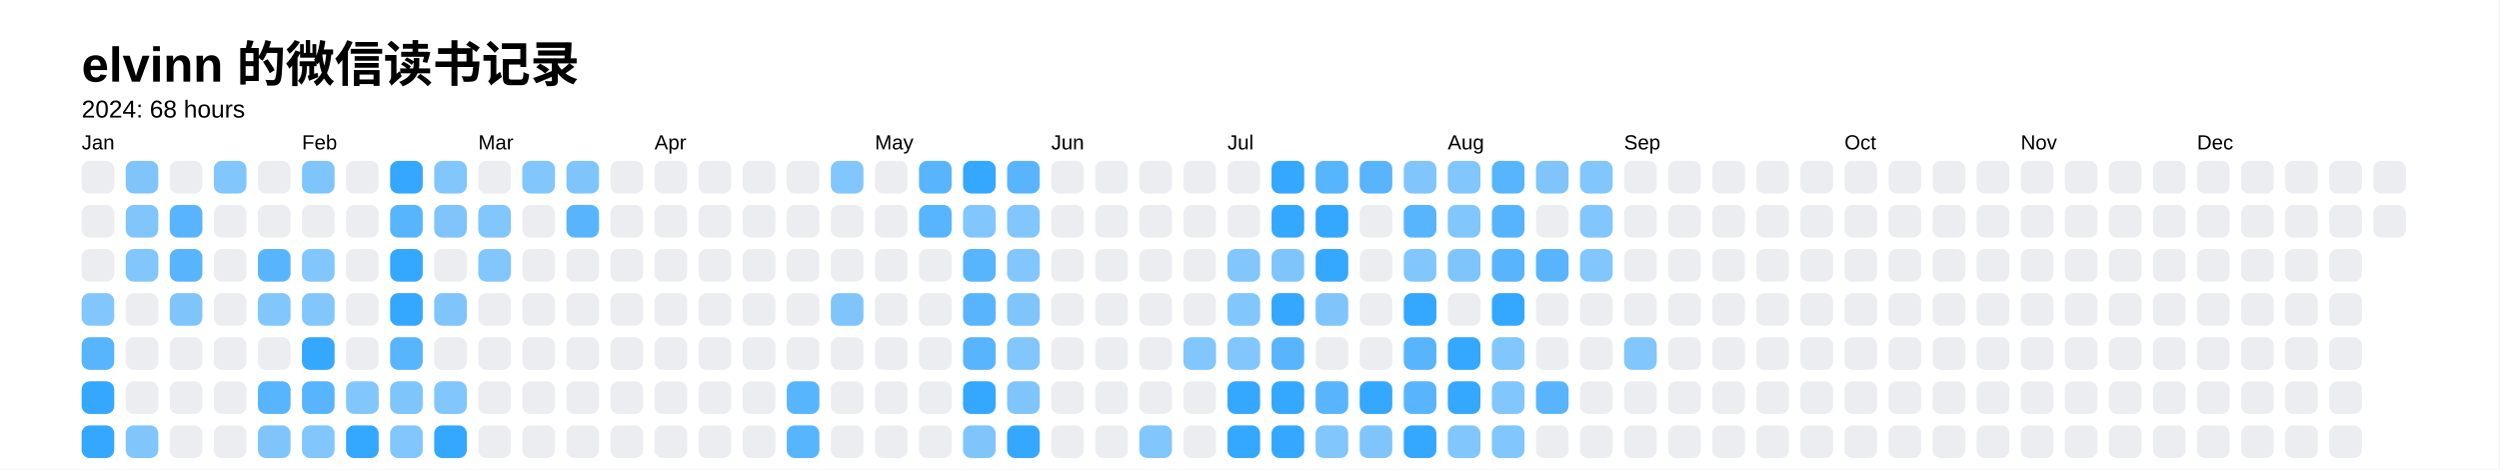
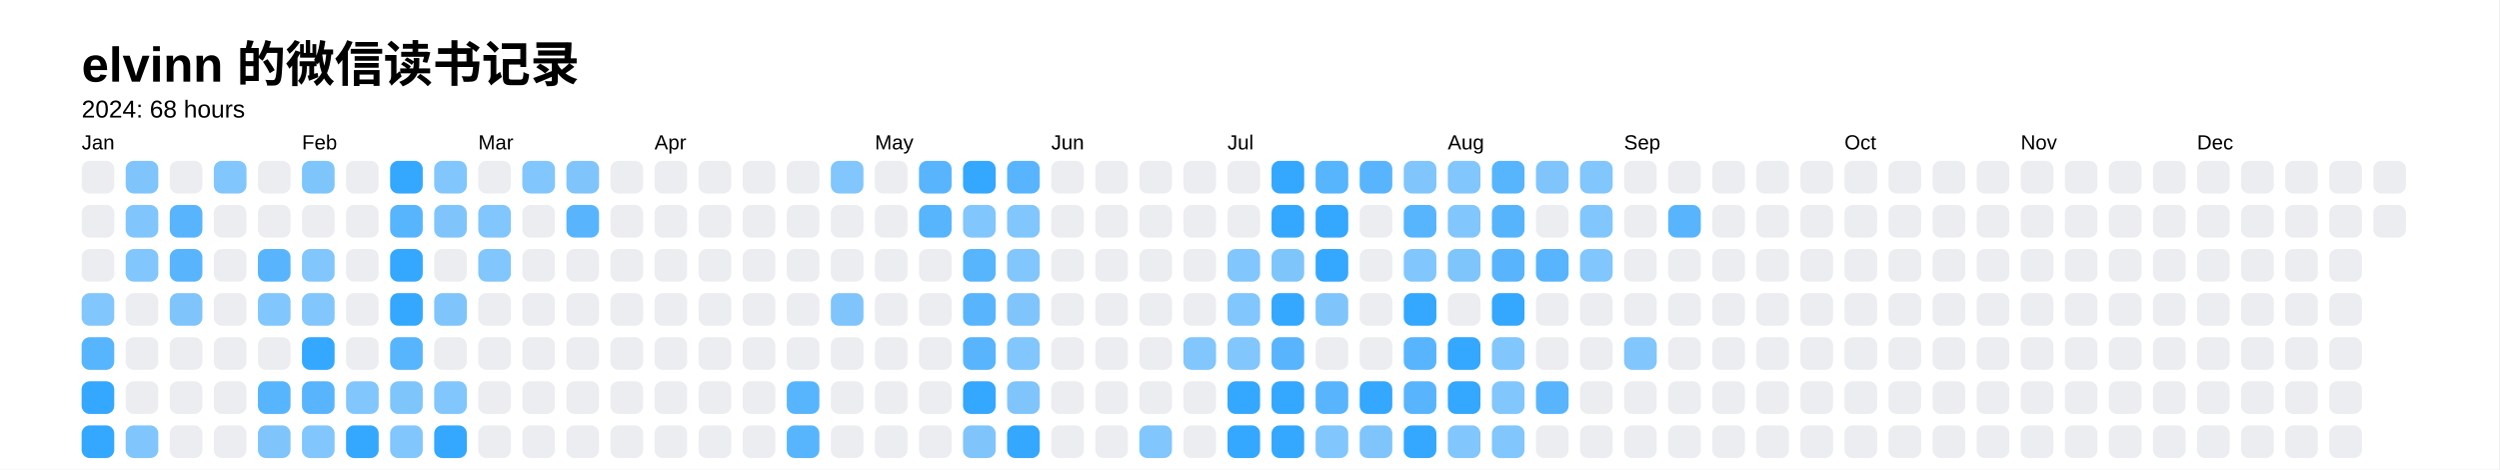
<svg xmlns="http://www.w3.org/2000/svg" baseProfile="full" height="57.5mm" version="1.1" viewBox="0,0,306.2,57.5" width="306.2mm">
  <defs />
  <rect fill="#FFFFFF" height="57.5" width="306.2" x="0" y="0" />
  <text fill="#000000" style="font-size:6px; font-family:Arial; font-weight:bold;" x="10" y="10">elvinn 的微信读书记录</text>
  <text fill="#000000" style="font-size:3px; font-family:Arial;" x="10" y="14.4">2024: 68 hours</text>
  <text fill="#000000" style="font-size:2.5px; font-family:Arial" x="10" y="18.3">Jan</text>
  <rect fill="#EBEDF0" height="4" rx="1" ry="1" width="4" x="10" y="19.7" />
  <rect fill="#EBEDF0" height="4" rx="1" ry="1" width="4" x="10" y="25.1" />
  <rect fill="#EBEDF0" height="4" rx="1" ry="1" width="4" x="10" y="30.5" />
  <rect fill="#81c6fc" height="4" rx="1" ry="1" width="4" x="10" y="35.9" />
  <rect fill="#57b5fd" height="4" rx="1" ry="1" width="4" x="10" y="41.3" />
  <rect fill="#34A7FF" height="4" rx="1" ry="1" width="4" x="10" y="46.7" />
  <rect fill="#34A7FF" height="4" rx="1" ry="1" width="4" x="10" y="52.1" />
  <rect fill="#7fc5fc" height="4" rx="1" ry="1" width="4" x="15.4" y="19.7" />
  <rect fill="#80c6fc" height="4" rx="1" ry="1" width="4" x="15.4" y="25.1" />
  <rect fill="#81c6fc" height="4" rx="1" ry="1" width="4" x="15.4" y="30.5" />
  <rect fill="#EBEDF0" height="4" rx="1" ry="1" width="4" x="15.4" y="35.9" />
  <rect fill="#EBEDF0" height="4" rx="1" ry="1" width="4" x="15.4" y="41.3" />
  <rect fill="#EBEDF0" height="4" rx="1" ry="1" width="4" x="15.4" y="46.7" />
  <rect fill="#80c6fc" height="4" rx="1" ry="1" width="4" x="15.4" y="52.1" />
  <rect fill="#EBEDF0" height="4" rx="1" ry="1" width="4" x="20.8" y="19.7" />
  <rect fill="#58b5fd" height="4" rx="1" ry="1" width="4" x="20.8" y="25.1" />
  <rect fill="#58b5fd" height="4" rx="1" ry="1" width="4" x="20.8" y="30.5" />
  <rect fill="#7fc5fc" height="4" rx="1" ry="1" width="4" x="20.8" y="35.9" />
  <rect fill="#EBEDF0" height="4" rx="1" ry="1" width="4" x="20.8" y="41.3" />
  <rect fill="#EBEDF0" height="4" rx="1" ry="1" width="4" x="20.8" y="46.7" />
  <rect fill="#EBEDF0" height="4" rx="1" ry="1" width="4" x="20.8" y="52.1" />
  <rect fill="#81c6fc" height="4" rx="1" ry="1" width="4" x="26.2" y="19.7" />
  <rect fill="#EBEDF0" height="4" rx="1" ry="1" width="4" x="26.2" y="25.1" />
  <rect fill="#EBEDF0" height="4" rx="1" ry="1" width="4" x="26.2" y="30.5" />
  <rect fill="#EBEDF0" height="4" rx="1" ry="1" width="4" x="26.2" y="35.9" />
  <rect fill="#EBEDF0" height="4" rx="1" ry="1" width="4" x="26.2" y="41.3" />
  <rect fill="#EBEDF0" height="4" rx="1" ry="1" width="4" x="26.2" y="46.7" />
  <rect fill="#EBEDF0" height="4" rx="1" ry="1" width="4" x="26.2" y="52.1" />
  <rect fill="#EBEDF0" height="4" rx="1" ry="1" width="4" x="31.6" y="19.7" />
  <rect fill="#EBEDF0" height="4" rx="1" ry="1" width="4" x="31.6" y="25.1" />
  <rect fill="#58b5fd" height="4" rx="1" ry="1" width="4" x="31.6" y="30.5" />
  <rect fill="#81c6fc" height="4" rx="1" ry="1" width="4" x="31.6" y="35.9" />
  <rect fill="#EBEDF0" height="4" rx="1" ry="1" width="4" x="31.6" y="41.3" />
  <rect fill="#57b5fd" height="4" rx="1" ry="1" width="4" x="31.6" y="46.7" />
  <rect fill="#7fc5fc" height="4" rx="1" ry="1" width="4" x="31.6" y="52.1" />
  <text fill="#000000" style="font-size:2.5px; font-family:Arial" x="37.0" y="18.3">Feb</text>
  <rect fill="#7ec5fc" height="4" rx="1" ry="1" width="4" x="37.0" y="19.7" />
  <rect fill="#EBEDF0" height="4" rx="1" ry="1" width="4" x="37.0" y="25.1" />
  <rect fill="#81c6fc" height="4" rx="1" ry="1" width="4" x="37.0" y="30.5" />
  <rect fill="#81c6fc" height="4" rx="1" ry="1" width="4" x="37.0" y="35.9" />
  <rect fill="#34A7FF" height="4" rx="1" ry="1" width="4" x="37.0" y="41.3" />
  <rect fill="#58b5fd" height="4" rx="1" ry="1" width="4" x="37.0" y="46.7" />
  <rect fill="#81c6fc" height="4" rx="1" ry="1" width="4" x="37.0" y="52.1" />
  <rect fill="#EBEDF0" height="4" rx="1" ry="1" width="4" x="42.4" y="19.7" />
  <rect fill="#EBEDF0" height="4" rx="1" ry="1" width="4" x="42.4" y="25.1" />
  <rect fill="#EBEDF0" height="4" rx="1" ry="1" width="4" x="42.4" y="30.5" />
  <rect fill="#EBEDF0" height="4" rx="1" ry="1" width="4" x="42.4" y="35.9" />
  <rect fill="#EBEDF0" height="4" rx="1" ry="1" width="4" x="42.4" y="41.3" />
  <rect fill="#81c6fc" height="4" rx="1" ry="1" width="4" x="42.4" y="46.7" />
  <rect fill="#34A7FF" height="4" rx="1" ry="1" width="4" x="42.4" y="52.1" />
  <rect fill="#34A7FF" height="4" rx="1" ry="1" width="4" x="47.8" y="19.7" />
  <rect fill="#57b5fd" height="4" rx="1" ry="1" width="4" x="47.8" y="25.1" />
  <rect fill="#34A7FF" height="4" rx="1" ry="1" width="4" x="47.8" y="30.5" />
  <rect fill="#34A7FF" height="4" rx="1" ry="1" width="4" x="47.8" y="35.9" />
  <rect fill="#57b5fd" height="4" rx="1" ry="1" width="4" x="47.8" y="41.3" />
  <rect fill="#7ec5fc" height="4" rx="1" ry="1" width="4" x="47.8" y="46.7" />
  <rect fill="#81c6fc" height="4" rx="1" ry="1" width="4" x="47.8" y="52.1" />
  <rect fill="#81c6fc" height="4" rx="1" ry="1" width="4" x="53.2" y="19.7" />
  <rect fill="#7fc5fc" height="4" rx="1" ry="1" width="4" x="53.2" y="25.1" />
  <rect fill="#EBEDF0" height="4" rx="1" ry="1" width="4" x="53.2" y="30.5" />
  <rect fill="#7fc5fc" height="4" rx="1" ry="1" width="4" x="53.2" y="35.9" />
  <rect fill="#EBEDF0" height="4" rx="1" ry="1" width="4" x="53.2" y="41.3" />
  <rect fill="#81c6fc" height="4" rx="1" ry="1" width="4" x="53.2" y="46.7" />
  <rect fill="#34A7FF" height="4" rx="1" ry="1" width="4" x="53.2" y="52.1" />
  <text fill="#000000" style="font-size:2.5px; font-family:Arial" x="58.6" y="18.3">Mar</text>
  <rect fill="#EBEDF0" height="4" rx="1" ry="1" width="4" x="58.6" y="19.7" />
  <rect fill="#81c6fc" height="4" rx="1" ry="1" width="4" x="58.6" y="25.1" />
  <rect fill="#81c6fc" height="4" rx="1" ry="1" width="4" x="58.6" y="30.5" />
  <rect fill="#EBEDF0" height="4" rx="1" ry="1" width="4" x="58.6" y="35.9" />
  <rect fill="#EBEDF0" height="4" rx="1" ry="1" width="4" x="58.6" y="41.3" />
  <rect fill="#EBEDF0" height="4" rx="1" ry="1" width="4" x="58.6" y="46.7" />
  <rect fill="#EBEDF0" height="4" rx="1" ry="1" width="4" x="58.6" y="52.1" />
  <rect fill="#81c6fc" height="4" rx="1" ry="1" width="4" x="64" y="19.7" />
  <rect fill="#EBEDF0" height="4" rx="1" ry="1" width="4" x="64" y="25.1" />
  <rect fill="#EBEDF0" height="4" rx="1" ry="1" width="4" x="64" y="30.5" />
  <rect fill="#EBEDF0" height="4" rx="1" ry="1" width="4" x="64" y="35.9" />
  <rect fill="#EBEDF0" height="4" rx="1" ry="1" width="4" x="64" y="41.3" />
  <rect fill="#EBEDF0" height="4" rx="1" ry="1" width="4" x="64" y="46.7" />
  <rect fill="#EBEDF0" height="4" rx="1" ry="1" width="4" x="64" y="52.1" />
  <rect fill="#7fc5fc" height="4" rx="1" ry="1" width="4" x="69.4" y="19.7" />
  <rect fill="#58b5fd" height="4" rx="1" ry="1" width="4" x="69.4" y="25.1" />
  <rect fill="#EBEDF0" height="4" rx="1" ry="1" width="4" x="69.4" y="30.5" />
  <rect fill="#EBEDF0" height="4" rx="1" ry="1" width="4" x="69.4" y="35.9" />
  <rect fill="#EBEDF0" height="4" rx="1" ry="1" width="4" x="69.4" y="41.3" />
  <rect fill="#EBEDF0" height="4" rx="1" ry="1" width="4" x="69.4" y="46.7" />
  <rect fill="#EBEDF0" height="4" rx="1" ry="1" width="4" x="69.4" y="52.1" />
  <rect fill="#EBEDF0" height="4" rx="1" ry="1" width="4" x="74.8" y="19.7" />
  <rect fill="#EBEDF0" height="4" rx="1" ry="1" width="4" x="74.8" y="25.1" />
  <rect fill="#EBEDF0" height="4" rx="1" ry="1" width="4" x="74.8" y="30.5" />
  <rect fill="#EBEDF0" height="4" rx="1" ry="1" width="4" x="74.8" y="35.9" />
  <rect fill="#EBEDF0" height="4" rx="1" ry="1" width="4" x="74.8" y="41.3" />
  <rect fill="#EBEDF0" height="4" rx="1" ry="1" width="4" x="74.8" y="46.7" />
  <rect fill="#EBEDF0" height="4" rx="1" ry="1" width="4" x="74.8" y="52.1" />
  <text fill="#000000" style="font-size:2.5px; font-family:Arial" x="80.2" y="18.3">Apr</text>
  <rect fill="#EBEDF0" height="4" rx="1" ry="1" width="4" x="80.2" y="19.7" />
  <rect fill="#EBEDF0" height="4" rx="1" ry="1" width="4" x="80.2" y="25.1" />
  <rect fill="#EBEDF0" height="4" rx="1" ry="1" width="4" x="80.2" y="30.5" />
  <rect fill="#EBEDF0" height="4" rx="1" ry="1" width="4" x="80.2" y="35.9" />
  <rect fill="#EBEDF0" height="4" rx="1" ry="1" width="4" x="80.2" y="41.3" />
  <rect fill="#EBEDF0" height="4" rx="1" ry="1" width="4" x="80.2" y="46.7" />
  <rect fill="#EBEDF0" height="4" rx="1" ry="1" width="4" x="80.2" y="52.1" />
  <rect fill="#EBEDF0" height="4" rx="1" ry="1" width="4" x="85.6" y="19.7" />
  <rect fill="#EBEDF0" height="4" rx="1" ry="1" width="4" x="85.6" y="25.1" />
  <rect fill="#EBEDF0" height="4" rx="1" ry="1" width="4" x="85.6" y="30.5" />
  <rect fill="#EBEDF0" height="4" rx="1" ry="1" width="4" x="85.6" y="35.9" />
  <rect fill="#EBEDF0" height="4" rx="1" ry="1" width="4" x="85.6" y="41.3" />
  <rect fill="#EBEDF0" height="4" rx="1" ry="1" width="4" x="85.6" y="46.7" />
  <rect fill="#EBEDF0" height="4" rx="1" ry="1" width="4" x="85.6" y="52.1" />
  <rect fill="#EBEDF0" height="4" rx="1" ry="1" width="4" x="91" y="19.7" />
  <rect fill="#EBEDF0" height="4" rx="1" ry="1" width="4" x="91" y="25.1" />
  <rect fill="#EBEDF0" height="4" rx="1" ry="1" width="4" x="91" y="30.5" />
  <rect fill="#EBEDF0" height="4" rx="1" ry="1" width="4" x="91" y="35.9" />
  <rect fill="#EBEDF0" height="4" rx="1" ry="1" width="4" x="91" y="41.3" />
  <rect fill="#EBEDF0" height="4" rx="1" ry="1" width="4" x="91" y="46.7" />
  <rect fill="#EBEDF0" height="4" rx="1" ry="1" width="4" x="91" y="52.1" />
  <rect fill="#EBEDF0" height="4" rx="1" ry="1" width="4" x="96.4" y="19.7" />
  <rect fill="#EBEDF0" height="4" rx="1" ry="1" width="4" x="96.4" y="25.1" />
  <rect fill="#EBEDF0" height="4" rx="1" ry="1" width="4" x="96.4" y="30.5" />
  <rect fill="#EBEDF0" height="4" rx="1" ry="1" width="4" x="96.4" y="35.9" />
  <rect fill="#EBEDF0" height="4" rx="1" ry="1" width="4" x="96.4" y="41.3" />
  <rect fill="#57b5fd" height="4" rx="1" ry="1" width="4" x="96.4" y="46.7" />
  <rect fill="#57b5fd" height="4" rx="1" ry="1" width="4" x="96.4" y="52.1" />
  <rect fill="#81c6fc" height="4" rx="1" ry="1" width="4" x="101.8" y="19.7" />
  <rect fill="#EBEDF0" height="4" rx="1" ry="1" width="4" x="101.8" y="25.1" />
  <rect fill="#EBEDF0" height="4" rx="1" ry="1" width="4" x="101.8" y="30.5" />
  <rect fill="#7fc5fc" height="4" rx="1" ry="1" width="4" x="101.8" y="35.9" />
  <rect fill="#EBEDF0" height="4" rx="1" ry="1" width="4" x="101.8" y="41.3" />
  <rect fill="#EBEDF0" height="4" rx="1" ry="1" width="4" x="101.8" y="46.7" />
  <rect fill="#EBEDF0" height="4" rx="1" ry="1" width="4" x="101.8" y="52.1" />
  <text fill="#000000" style="font-size:2.5px; font-family:Arial" x="107.2" y="18.3">May</text>
  <rect fill="#EBEDF0" height="4" rx="1" ry="1" width="4" x="107.2" y="19.7" />
  <rect fill="#EBEDF0" height="4" rx="1" ry="1" width="4" x="107.2" y="25.1" />
  <rect fill="#EBEDF0" height="4" rx="1" ry="1" width="4" x="107.2" y="30.5" />
  <rect fill="#EBEDF0" height="4" rx="1" ry="1" width="4" x="107.2" y="35.9" />
  <rect fill="#EBEDF0" height="4" rx="1" ry="1" width="4" x="107.2" y="41.3" />
  <rect fill="#EBEDF0" height="4" rx="1" ry="1" width="4" x="107.2" y="46.7" />
  <rect fill="#EBEDF0" height="4" rx="1" ry="1" width="4" x="107.2" y="52.1" />
  <rect fill="#58b5fd" height="4" rx="1" ry="1" width="4" x="112.6" y="19.7" />
  <rect fill="#57b5fd" height="4" rx="1" ry="1" width="4" x="112.6" y="25.1" />
  <rect fill="#EBEDF0" height="4" rx="1" ry="1" width="4" x="112.6" y="30.5" />
  <rect fill="#EBEDF0" height="4" rx="1" ry="1" width="4" x="112.6" y="35.9" />
  <rect fill="#EBEDF0" height="4" rx="1" ry="1" width="4" x="112.6" y="41.3" />
  <rect fill="#EBEDF0" height="4" rx="1" ry="1" width="4" x="112.6" y="46.7" />
  <rect fill="#EBEDF0" height="4" rx="1" ry="1" width="4" x="112.6" y="52.1" />
  <rect fill="#34A7FF" height="4" rx="1" ry="1" width="4" x="118" y="19.7" />
  <rect fill="#81c6fc" height="4" rx="1" ry="1" width="4" x="118" y="25.1" />
  <rect fill="#56b5fd" height="4" rx="1" ry="1" width="4" x="118" y="30.5" />
  <rect fill="#58b5fd" height="4" rx="1" ry="1" width="4" x="118" y="35.9" />
  <rect fill="#58b5fd" height="4" rx="1" ry="1" width="4" x="118" y="41.3" />
  <rect fill="#34A7FF" height="4" rx="1" ry="1" width="4" x="118" y="46.7" />
  <rect fill="#7fc5fc" height="4" rx="1" ry="1" width="4" x="118" y="52.1" />
  <rect fill="#58b5fd" height="4" rx="1" ry="1" width="4" x="123.4" y="19.7" />
  <rect fill="#81c6fc" height="4" rx="1" ry="1" width="4" x="123.4" y="25.1" />
  <rect fill="#81c6fc" height="4" rx="1" ry="1" width="4" x="123.4" y="30.5" />
  <rect fill="#7fc5fc" height="4" rx="1" ry="1" width="4" x="123.4" y="35.9" />
  <rect fill="#81c6fc" height="4" rx="1" ry="1" width="4" x="123.4" y="41.3" />
  <rect fill="#7fc5fc" height="4" rx="1" ry="1" width="4" x="123.4" y="46.7" />
  <rect fill="#34A7FF" height="4" rx="1" ry="1" width="4" x="123.4" y="52.1" />
  <text fill="#000000" style="font-size:2.5px; font-family:Arial" x="128.8" y="18.3">Jun</text>
  <rect fill="#EBEDF0" height="4" rx="1" ry="1" width="4" x="128.8" y="19.7" />
  <rect fill="#EBEDF0" height="4" rx="1" ry="1" width="4" x="128.8" y="25.1" />
  <rect fill="#EBEDF0" height="4" rx="1" ry="1" width="4" x="128.8" y="30.5" />
  <rect fill="#EBEDF0" height="4" rx="1" ry="1" width="4" x="128.8" y="35.9" />
  <rect fill="#EBEDF0" height="4" rx="1" ry="1" width="4" x="128.8" y="41.3" />
  <rect fill="#EBEDF0" height="4" rx="1" ry="1" width="4" x="128.8" y="46.7" />
  <rect fill="#EBEDF0" height="4" rx="1" ry="1" width="4" x="128.8" y="52.1" />
  <rect fill="#EBEDF0" height="4" rx="1" ry="1" width="4" x="134.2" y="19.7" />
  <rect fill="#EBEDF0" height="4" rx="1" ry="1" width="4" x="134.2" y="25.1" />
  <rect fill="#EBEDF0" height="4" rx="1" ry="1" width="4" x="134.2" y="30.5" />
  <rect fill="#EBEDF0" height="4" rx="1" ry="1" width="4" x="134.2" y="35.9" />
  <rect fill="#EBEDF0" height="4" rx="1" ry="1" width="4" x="134.2" y="41.3" />
  <rect fill="#EBEDF0" height="4" rx="1" ry="1" width="4" x="134.2" y="46.7" />
  <rect fill="#EBEDF0" height="4" rx="1" ry="1" width="4" x="134.2" y="52.1" />
  <rect fill="#EBEDF0" height="4" rx="1" ry="1" width="4" x="139.6" y="19.7" />
  <rect fill="#EBEDF0" height="4" rx="1" ry="1" width="4" x="139.6" y="25.1" />
  <rect fill="#EBEDF0" height="4" rx="1" ry="1" width="4" x="139.6" y="30.5" />
  <rect fill="#EBEDF0" height="4" rx="1" ry="1" width="4" x="139.6" y="35.9" />
  <rect fill="#EBEDF0" height="4" rx="1" ry="1" width="4" x="139.6" y="41.3" />
  <rect fill="#EBEDF0" height="4" rx="1" ry="1" width="4" x="139.6" y="46.7" />
  <rect fill="#81c6fc" height="4" rx="1" ry="1" width="4" x="139.6" y="52.1" />
  <rect fill="#EBEDF0" height="4" rx="1" ry="1" width="4" x="145" y="19.7" />
  <rect fill="#EBEDF0" height="4" rx="1" ry="1" width="4" x="145" y="25.1" />
  <rect fill="#EBEDF0" height="4" rx="1" ry="1" width="4" x="145" y="30.5" />
  <rect fill="#EBEDF0" height="4" rx="1" ry="1" width="4" x="145" y="35.9" />
  <rect fill="#81c6fc" height="4" rx="1" ry="1" width="4" x="145" y="41.3" />
  <rect fill="#EBEDF0" height="4" rx="1" ry="1" width="4" x="145" y="46.7" />
  <rect fill="#EBEDF0" height="4" rx="1" ry="1" width="4" x="145" y="52.1" />
  <text fill="#000000" style="font-size:2.5px; font-family:Arial" x="150.4" y="18.3">Jul</text>
  <rect fill="#EBEDF0" height="4" rx="1" ry="1" width="4" x="150.4" y="19.7" />
  <rect fill="#EBEDF0" height="4" rx="1" ry="1" width="4" x="150.4" y="25.1" />
  <rect fill="#81c6fc" height="4" rx="1" ry="1" width="4" x="150.4" y="30.5" />
  <rect fill="#81c6fc" height="4" rx="1" ry="1" width="4" x="150.4" y="35.9" />
  <rect fill="#81c6fc" height="4" rx="1" ry="1" width="4" x="150.4" y="41.3" />
  <rect fill="#34A7FF" height="4" rx="1" ry="1" width="4" x="150.4" y="46.7" />
  <rect fill="#34A7FF" height="4" rx="1" ry="1" width="4" x="150.4" y="52.1" />
  <rect fill="#34A7FF" height="4" rx="1" ry="1" width="4" x="155.8" y="19.7" />
  <rect fill="#34A7FF" height="4" rx="1" ry="1" width="4" x="155.8" y="25.1" />
  <rect fill="#7ec5fc" height="4" rx="1" ry="1" width="4" x="155.8" y="30.5" />
  <rect fill="#34A7FF" height="4" rx="1" ry="1" width="4" x="155.8" y="35.9" />
  <rect fill="#58b5fd" height="4" rx="1" ry="1" width="4" x="155.8" y="41.3" />
  <rect fill="#34A7FF" height="4" rx="1" ry="1" width="4" x="155.8" y="46.7" />
  <rect fill="#34A7FF" height="4" rx="1" ry="1" width="4" x="155.8" y="52.1" />
  <rect fill="#57b5fd" height="4" rx="1" ry="1" width="4" x="161.2" y="19.7" />
  <rect fill="#34A7FF" height="4" rx="1" ry="1" width="4" x="161.2" y="25.1" />
  <rect fill="#34A7FF" height="4" rx="1" ry="1" width="4" x="161.2" y="30.5" />
  <rect fill="#7fc5fc" height="4" rx="1" ry="1" width="4" x="161.2" y="35.9" />
  <rect fill="#EBEDF0" height="4" rx="1" ry="1" width="4" x="161.2" y="41.3" />
  <rect fill="#58b5fd" height="4" rx="1" ry="1" width="4" x="161.2" y="46.7" />
  <rect fill="#81c6fc" height="4" rx="1" ry="1" width="4" x="161.2" y="52.1" />
  <rect fill="#58b5fd" height="4" rx="1" ry="1" width="4" x="166.6" y="19.7" />
  <rect fill="#EBEDF0" height="4" rx="1" ry="1" width="4" x="166.6" y="25.1" />
  <rect fill="#EBEDF0" height="4" rx="1" ry="1" width="4" x="166.6" y="30.5" />
  <rect fill="#EBEDF0" height="4" rx="1" ry="1" width="4" x="166.6" y="35.9" />
  <rect fill="#EBEDF0" height="4" rx="1" ry="1" width="4" x="166.6" y="41.3" />
  <rect fill="#34A7FF" height="4" rx="1" ry="1" width="4" x="166.6" y="46.7" />
  <rect fill="#7fc5fc" height="4" rx="1" ry="1" width="4" x="166.6" y="52.1" />
  <rect fill="#80c5fc" height="4" rx="1" ry="1" width="4" x="172" y="19.7" />
  <rect fill="#57b5fd" height="4" rx="1" ry="1" width="4" x="172" y="25.1" />
  <rect fill="#81c6fc" height="4" rx="1" ry="1" width="4" x="172" y="30.5" />
  <rect fill="#34A7FF" height="4" rx="1" ry="1" width="4" x="172" y="35.9" />
  <rect fill="#58b5fd" height="4" rx="1" ry="1" width="4" x="172" y="41.3" />
  <rect fill="#58b5fd" height="4" rx="1" ry="1" width="4" x="172" y="46.7" />
  <rect fill="#34A7FF" height="4" rx="1" ry="1" width="4" x="172" y="52.1" />
  <text fill="#000000" style="font-size:2.5px; font-family:Arial" x="177.4" y="18.3">Aug</text>
  <rect fill="#81c6fc" height="4" rx="1" ry="1" width="4" x="177.4" y="19.7" />
  <rect fill="#81c6fc" height="4" rx="1" ry="1" width="4" x="177.4" y="25.1" />
  <rect fill="#7ec5fc" height="4" rx="1" ry="1" width="4" x="177.4" y="30.5" />
  <rect fill="#EBEDF0" height="4" rx="1" ry="1" width="4" x="177.4" y="35.9" />
  <rect fill="#34A7FF" height="4" rx="1" ry="1" width="4" x="177.4" y="41.3" />
  <rect fill="#34A7FF" height="4" rx="1" ry="1" width="4" x="177.4" y="46.7" />
  <rect fill="#81c6fc" height="4" rx="1" ry="1" width="4" x="177.4" y="52.1" />
  <rect fill="#57b5fd" height="4" rx="1" ry="1" width="4" x="182.8" y="19.7" />
  <rect fill="#56b4fd" height="4" rx="1" ry="1" width="4" x="182.8" y="25.1" />
  <rect fill="#58b5fd" height="4" rx="1" ry="1" width="4" x="182.8" y="30.5" />
  <rect fill="#34A7FF" height="4" rx="1" ry="1" width="4" x="182.8" y="35.9" />
  <rect fill="#81c6fc" height="4" rx="1" ry="1" width="4" x="182.8" y="41.3" />
  <rect fill="#81c6fc" height="4" rx="1" ry="1" width="4" x="182.8" y="46.7" />
  <rect fill="#81c6fc" height="4" rx="1" ry="1" width="4" x="182.8" y="52.1" />
  <rect fill="#7fc5fc" height="4" rx="1" ry="1" width="4" x="188.2" y="19.7" />
  <rect fill="#EBEDF0" height="4" rx="1" ry="1" width="4" x="188.2" y="25.1" />
  <rect fill="#58b5fd" height="4" rx="1" ry="1" width="4" x="188.2" y="30.5" />
  <rect fill="#EBEDF0" height="4" rx="1" ry="1" width="4" x="188.2" y="35.9" />
  <rect fill="#EBEDF0" height="4" rx="1" ry="1" width="4" x="188.2" y="41.3" />
  <rect fill="#58b5fd" height="4" rx="1" ry="1" width="4" x="188.2" y="46.7" />
  <rect fill="#EBEDF0" height="4" rx="1" ry="1" width="4" x="188.2" y="52.1" />
  <rect fill="#81c6fc" height="4" rx="1" ry="1" width="4" x="193.6" y="19.7" />
  <rect fill="#81c6fc" height="4" rx="1" ry="1" width="4" x="193.6" y="25.1" />
  <rect fill="#81c6fc" height="4" rx="1" ry="1" width="4" x="193.6" y="30.5" />
  <rect fill="#EBEDF0" height="4" rx="1" ry="1" width="4" x="193.6" y="35.9" />
  <rect fill="#EBEDF0" height="4" rx="1" ry="1" width="4" x="193.6" y="41.3" />
  <rect fill="#EBEDF0" height="4" rx="1" ry="1" width="4" x="193.6" y="46.7" />
  <rect fill="#EBEDF0" height="4" rx="1" ry="1" width="4" x="193.6" y="52.1" />
  <text fill="#000000" style="font-size:2.5px; font-family:Arial" x="199" y="18.3">Sep</text>
  <rect fill="#EBEDF0" height="4" rx="1" ry="1" width="4" x="199" y="19.7" />
  <rect fill="#EBEDF0" height="4" rx="1" ry="1" width="4" x="199" y="25.1" />
  <rect fill="#EBEDF0" height="4" rx="1" ry="1" width="4" x="199" y="30.5" />
  <rect fill="#EBEDF0" height="4" rx="1" ry="1" width="4" x="199" y="35.9" />
  <rect fill="#81c6fc" height="4" rx="1" ry="1" width="4" x="199" y="41.3" />
  <rect fill="#EBEDF0" height="4" rx="1" ry="1" width="4" x="199" y="46.7" />
  <rect fill="#EBEDF0" height="4" rx="1" ry="1" width="4" x="199" y="52.1" />
  <rect fill="#EBEDF0" height="4" rx="1" ry="1" width="4" x="204.4" y="19.7" />
-   <rect fill="#EBEDF0" height="4" rx="1" ry="1" width="4" x="204.4" y="25.1" />
+   <rect fill="#58b5fd" height="4" rx="1" ry="1" width="4" x="204.4" y="25.1" />
  <rect fill="#EBEDF0" height="4" rx="1" ry="1" width="4" x="204.4" y="30.5" />
  <rect fill="#EBEDF0" height="4" rx="1" ry="1" width="4" x="204.4" y="35.9" />
  <rect fill="#EBEDF0" height="4" rx="1" ry="1" width="4" x="204.4" y="41.3" />
  <rect fill="#EBEDF0" height="4" rx="1" ry="1" width="4" x="204.4" y="46.7" />
  <rect fill="#EBEDF0" height="4" rx="1" ry="1" width="4" x="204.4" y="52.1" />
  <rect fill="#EBEDF0" height="4" rx="1" ry="1" width="4" x="209.8" y="19.7" />
  <rect fill="#EBEDF0" height="4" rx="1" ry="1" width="4" x="209.8" y="25.1" />
  <rect fill="#EBEDF0" height="4" rx="1" ry="1" width="4" x="209.8" y="30.5" />
  <rect fill="#EBEDF0" height="4" rx="1" ry="1" width="4" x="209.8" y="35.9" />
  <rect fill="#EBEDF0" height="4" rx="1" ry="1" width="4" x="209.8" y="41.3" />
  <rect fill="#EBEDF0" height="4" rx="1" ry="1" width="4" x="209.8" y="46.7" />
  <rect fill="#EBEDF0" height="4" rx="1" ry="1" width="4" x="209.8" y="52.1" />
  <rect fill="#EBEDF0" height="4" rx="1" ry="1" width="4" x="215.2" y="19.7" />
  <rect fill="#EBEDF0" height="4" rx="1" ry="1" width="4" x="215.2" y="25.1" />
  <rect fill="#EBEDF0" height="4" rx="1" ry="1" width="4" x="215.2" y="30.5" />
  <rect fill="#EBEDF0" height="4" rx="1" ry="1" width="4" x="215.2" y="35.9" />
  <rect fill="#EBEDF0" height="4" rx="1" ry="1" width="4" x="215.2" y="41.3" />
  <rect fill="#EBEDF0" height="4" rx="1" ry="1" width="4" x="215.2" y="46.7" />
  <rect fill="#EBEDF0" height="4" rx="1" ry="1" width="4" x="215.2" y="52.1" />
  <rect fill="#EBEDF0" height="4" rx="1" ry="1" width="4" x="220.6" y="19.7" />
  <rect fill="#EBEDF0" height="4" rx="1" ry="1" width="4" x="220.6" y="25.1" />
  <rect fill="#EBEDF0" height="4" rx="1" ry="1" width="4" x="220.6" y="30.5" />
  <rect fill="#EBEDF0" height="4" rx="1" ry="1" width="4" x="220.6" y="35.9" />
  <rect fill="#EBEDF0" height="4" rx="1" ry="1" width="4" x="220.6" y="41.3" />
  <rect fill="#EBEDF0" height="4" rx="1" ry="1" width="4" x="220.6" y="46.7" />
  <rect fill="#EBEDF0" height="4" rx="1" ry="1" width="4" x="220.6" y="52.1" />
  <text fill="#000000" style="font-size:2.5px; font-family:Arial" x="226" y="18.3">Oct</text>
  <rect fill="#EBEDF0" height="4" rx="1" ry="1" width="4" x="226" y="19.7" />
  <rect fill="#EBEDF0" height="4" rx="1" ry="1" width="4" x="226" y="25.1" />
  <rect fill="#EBEDF0" height="4" rx="1" ry="1" width="4" x="226" y="30.5" />
  <rect fill="#EBEDF0" height="4" rx="1" ry="1" width="4" x="226" y="35.9" />
  <rect fill="#EBEDF0" height="4" rx="1" ry="1" width="4" x="226" y="41.3" />
  <rect fill="#EBEDF0" height="4" rx="1" ry="1" width="4" x="226" y="46.7" />
  <rect fill="#EBEDF0" height="4" rx="1" ry="1" width="4" x="226" y="52.1" />
  <rect fill="#EBEDF0" height="4" rx="1" ry="1" width="4" x="231.4" y="19.7" />
  <rect fill="#EBEDF0" height="4" rx="1" ry="1" width="4" x="231.4" y="25.1" />
  <rect fill="#EBEDF0" height="4" rx="1" ry="1" width="4" x="231.4" y="30.5" />
  <rect fill="#EBEDF0" height="4" rx="1" ry="1" width="4" x="231.4" y="35.9" />
  <rect fill="#EBEDF0" height="4" rx="1" ry="1" width="4" x="231.4" y="41.3" />
  <rect fill="#EBEDF0" height="4" rx="1" ry="1" width="4" x="231.4" y="46.7" />
  <rect fill="#EBEDF0" height="4" rx="1" ry="1" width="4" x="231.4" y="52.1" />
  <rect fill="#EBEDF0" height="4" rx="1" ry="1" width="4" x="236.8" y="19.7" />
  <rect fill="#EBEDF0" height="4" rx="1" ry="1" width="4" x="236.8" y="25.1" />
  <rect fill="#EBEDF0" height="4" rx="1" ry="1" width="4" x="236.8" y="30.5" />
  <rect fill="#EBEDF0" height="4" rx="1" ry="1" width="4" x="236.8" y="35.9" />
  <rect fill="#EBEDF0" height="4" rx="1" ry="1" width="4" x="236.8" y="41.3" />
  <rect fill="#EBEDF0" height="4" rx="1" ry="1" width="4" x="236.8" y="46.7" />
  <rect fill="#EBEDF0" height="4" rx="1" ry="1" width="4" x="236.8" y="52.1" />
  <rect fill="#EBEDF0" height="4" rx="1" ry="1" width="4" x="242.2" y="19.7" />
  <rect fill="#EBEDF0" height="4" rx="1" ry="1" width="4" x="242.2" y="25.1" />
  <rect fill="#EBEDF0" height="4" rx="1" ry="1" width="4" x="242.2" y="30.5" />
  <rect fill="#EBEDF0" height="4" rx="1" ry="1" width="4" x="242.2" y="35.9" />
  <rect fill="#EBEDF0" height="4" rx="1" ry="1" width="4" x="242.2" y="41.3" />
  <rect fill="#EBEDF0" height="4" rx="1" ry="1" width="4" x="242.2" y="46.7" />
  <rect fill="#EBEDF0" height="4" rx="1" ry="1" width="4" x="242.2" y="52.1" />
  <text fill="#000000" style="font-size:2.5px; font-family:Arial" x="247.6" y="18.3">Nov</text>
  <rect fill="#EBEDF0" height="4" rx="1" ry="1" width="4" x="247.6" y="19.7" />
  <rect fill="#EBEDF0" height="4" rx="1" ry="1" width="4" x="247.6" y="25.1" />
  <rect fill="#EBEDF0" height="4" rx="1" ry="1" width="4" x="247.6" y="30.5" />
  <rect fill="#EBEDF0" height="4" rx="1" ry="1" width="4" x="247.6" y="35.9" />
  <rect fill="#EBEDF0" height="4" rx="1" ry="1" width="4" x="247.6" y="41.3" />
  <rect fill="#EBEDF0" height="4" rx="1" ry="1" width="4" x="247.6" y="46.7" />
  <rect fill="#EBEDF0" height="4" rx="1" ry="1" width="4" x="247.6" y="52.1" />
  <rect fill="#EBEDF0" height="4" rx="1" ry="1" width="4" x="253" y="19.7" />
  <rect fill="#EBEDF0" height="4" rx="1" ry="1" width="4" x="253" y="25.1" />
  <rect fill="#EBEDF0" height="4" rx="1" ry="1" width="4" x="253" y="30.5" />
  <rect fill="#EBEDF0" height="4" rx="1" ry="1" width="4" x="253" y="35.9" />
  <rect fill="#EBEDF0" height="4" rx="1" ry="1" width="4" x="253" y="41.3" />
  <rect fill="#EBEDF0" height="4" rx="1" ry="1" width="4" x="253" y="46.7" />
  <rect fill="#EBEDF0" height="4" rx="1" ry="1" width="4" x="253" y="52.1" />
  <rect fill="#EBEDF0" height="4" rx="1" ry="1" width="4" x="258.4" y="19.7" />
  <rect fill="#EBEDF0" height="4" rx="1" ry="1" width="4" x="258.4" y="25.1" />
  <rect fill="#EBEDF0" height="4" rx="1" ry="1" width="4" x="258.4" y="30.5" />
  <rect fill="#EBEDF0" height="4" rx="1" ry="1" width="4" x="258.4" y="35.9" />
  <rect fill="#EBEDF0" height="4" rx="1" ry="1" width="4" x="258.4" y="41.3" />
  <rect fill="#EBEDF0" height="4" rx="1" ry="1" width="4" x="258.4" y="46.7" />
  <rect fill="#EBEDF0" height="4" rx="1" ry="1" width="4" x="258.4" y="52.1" />
  <rect fill="#EBEDF0" height="4" rx="1" ry="1" width="4" x="263.8" y="19.7" />
  <rect fill="#EBEDF0" height="4" rx="1" ry="1" width="4" x="263.8" y="25.1" />
  <rect fill="#EBEDF0" height="4" rx="1" ry="1" width="4" x="263.8" y="30.5" />
  <rect fill="#EBEDF0" height="4" rx="1" ry="1" width="4" x="263.8" y="35.9" />
  <rect fill="#EBEDF0" height="4" rx="1" ry="1" width="4" x="263.8" y="41.3" />
  <rect fill="#EBEDF0" height="4" rx="1" ry="1" width="4" x="263.8" y="46.7" />
  <rect fill="#EBEDF0" height="4" rx="1" ry="1" width="4" x="263.8" y="52.1" />
  <text fill="#000000" style="font-size:2.5px; font-family:Arial" x="269.2" y="18.3">Dec</text>
  <rect fill="#EBEDF0" height="4" rx="1" ry="1" width="4" x="269.2" y="19.7" />
  <rect fill="#EBEDF0" height="4" rx="1" ry="1" width="4" x="269.2" y="25.1" />
  <rect fill="#EBEDF0" height="4" rx="1" ry="1" width="4" x="269.2" y="30.5" />
  <rect fill="#EBEDF0" height="4" rx="1" ry="1" width="4" x="269.2" y="35.9" />
  <rect fill="#EBEDF0" height="4" rx="1" ry="1" width="4" x="269.2" y="41.3" />
  <rect fill="#EBEDF0" height="4" rx="1" ry="1" width="4" x="269.2" y="46.7" />
  <rect fill="#EBEDF0" height="4" rx="1" ry="1" width="4" x="269.2" y="52.1" />
  <rect fill="#EBEDF0" height="4" rx="1" ry="1" width="4" x="274.6" y="19.7" />
  <rect fill="#EBEDF0" height="4" rx="1" ry="1" width="4" x="274.6" y="25.1" />
  <rect fill="#EBEDF0" height="4" rx="1" ry="1" width="4" x="274.6" y="30.5" />
  <rect fill="#EBEDF0" height="4" rx="1" ry="1" width="4" x="274.6" y="35.9" />
  <rect fill="#EBEDF0" height="4" rx="1" ry="1" width="4" x="274.6" y="41.3" />
  <rect fill="#EBEDF0" height="4" rx="1" ry="1" width="4" x="274.6" y="46.7" />
  <rect fill="#EBEDF0" height="4" rx="1" ry="1" width="4" x="274.6" y="52.1" />
  <rect fill="#EBEDF0" height="4" rx="1" ry="1" width="4" x="280" y="19.7" />
  <rect fill="#EBEDF0" height="4" rx="1" ry="1" width="4" x="280" y="25.1" />
  <rect fill="#EBEDF0" height="4" rx="1" ry="1" width="4" x="280" y="30.5" />
  <rect fill="#EBEDF0" height="4" rx="1" ry="1" width="4" x="280" y="35.9" />
  <rect fill="#EBEDF0" height="4" rx="1" ry="1" width="4" x="280" y="41.3" />
  <rect fill="#EBEDF0" height="4" rx="1" ry="1" width="4" x="280" y="46.7" />
  <rect fill="#EBEDF0" height="4" rx="1" ry="1" width="4" x="280" y="52.1" />
  <rect fill="#EBEDF0" height="4" rx="1" ry="1" width="4" x="285.4" y="19.7" />
  <rect fill="#EBEDF0" height="4" rx="1" ry="1" width="4" x="285.4" y="25.1" />
  <rect fill="#EBEDF0" height="4" rx="1" ry="1" width="4" x="285.4" y="30.5" />
  <rect fill="#EBEDF0" height="4" rx="1" ry="1" width="4" x="285.4" y="35.9" />
  <rect fill="#EBEDF0" height="4" rx="1" ry="1" width="4" x="285.4" y="41.3" />
  <rect fill="#EBEDF0" height="4" rx="1" ry="1" width="4" x="285.4" y="46.7" />
  <rect fill="#EBEDF0" height="4" rx="1" ry="1" width="4" x="285.4" y="52.1" />
  <rect fill="#EBEDF0" height="4" rx="1" ry="1" width="4" x="290.8" y="19.7" />
  <rect fill="#EBEDF0" height="4" rx="1" ry="1" width="4" x="290.8" y="25.1" />
</svg>
